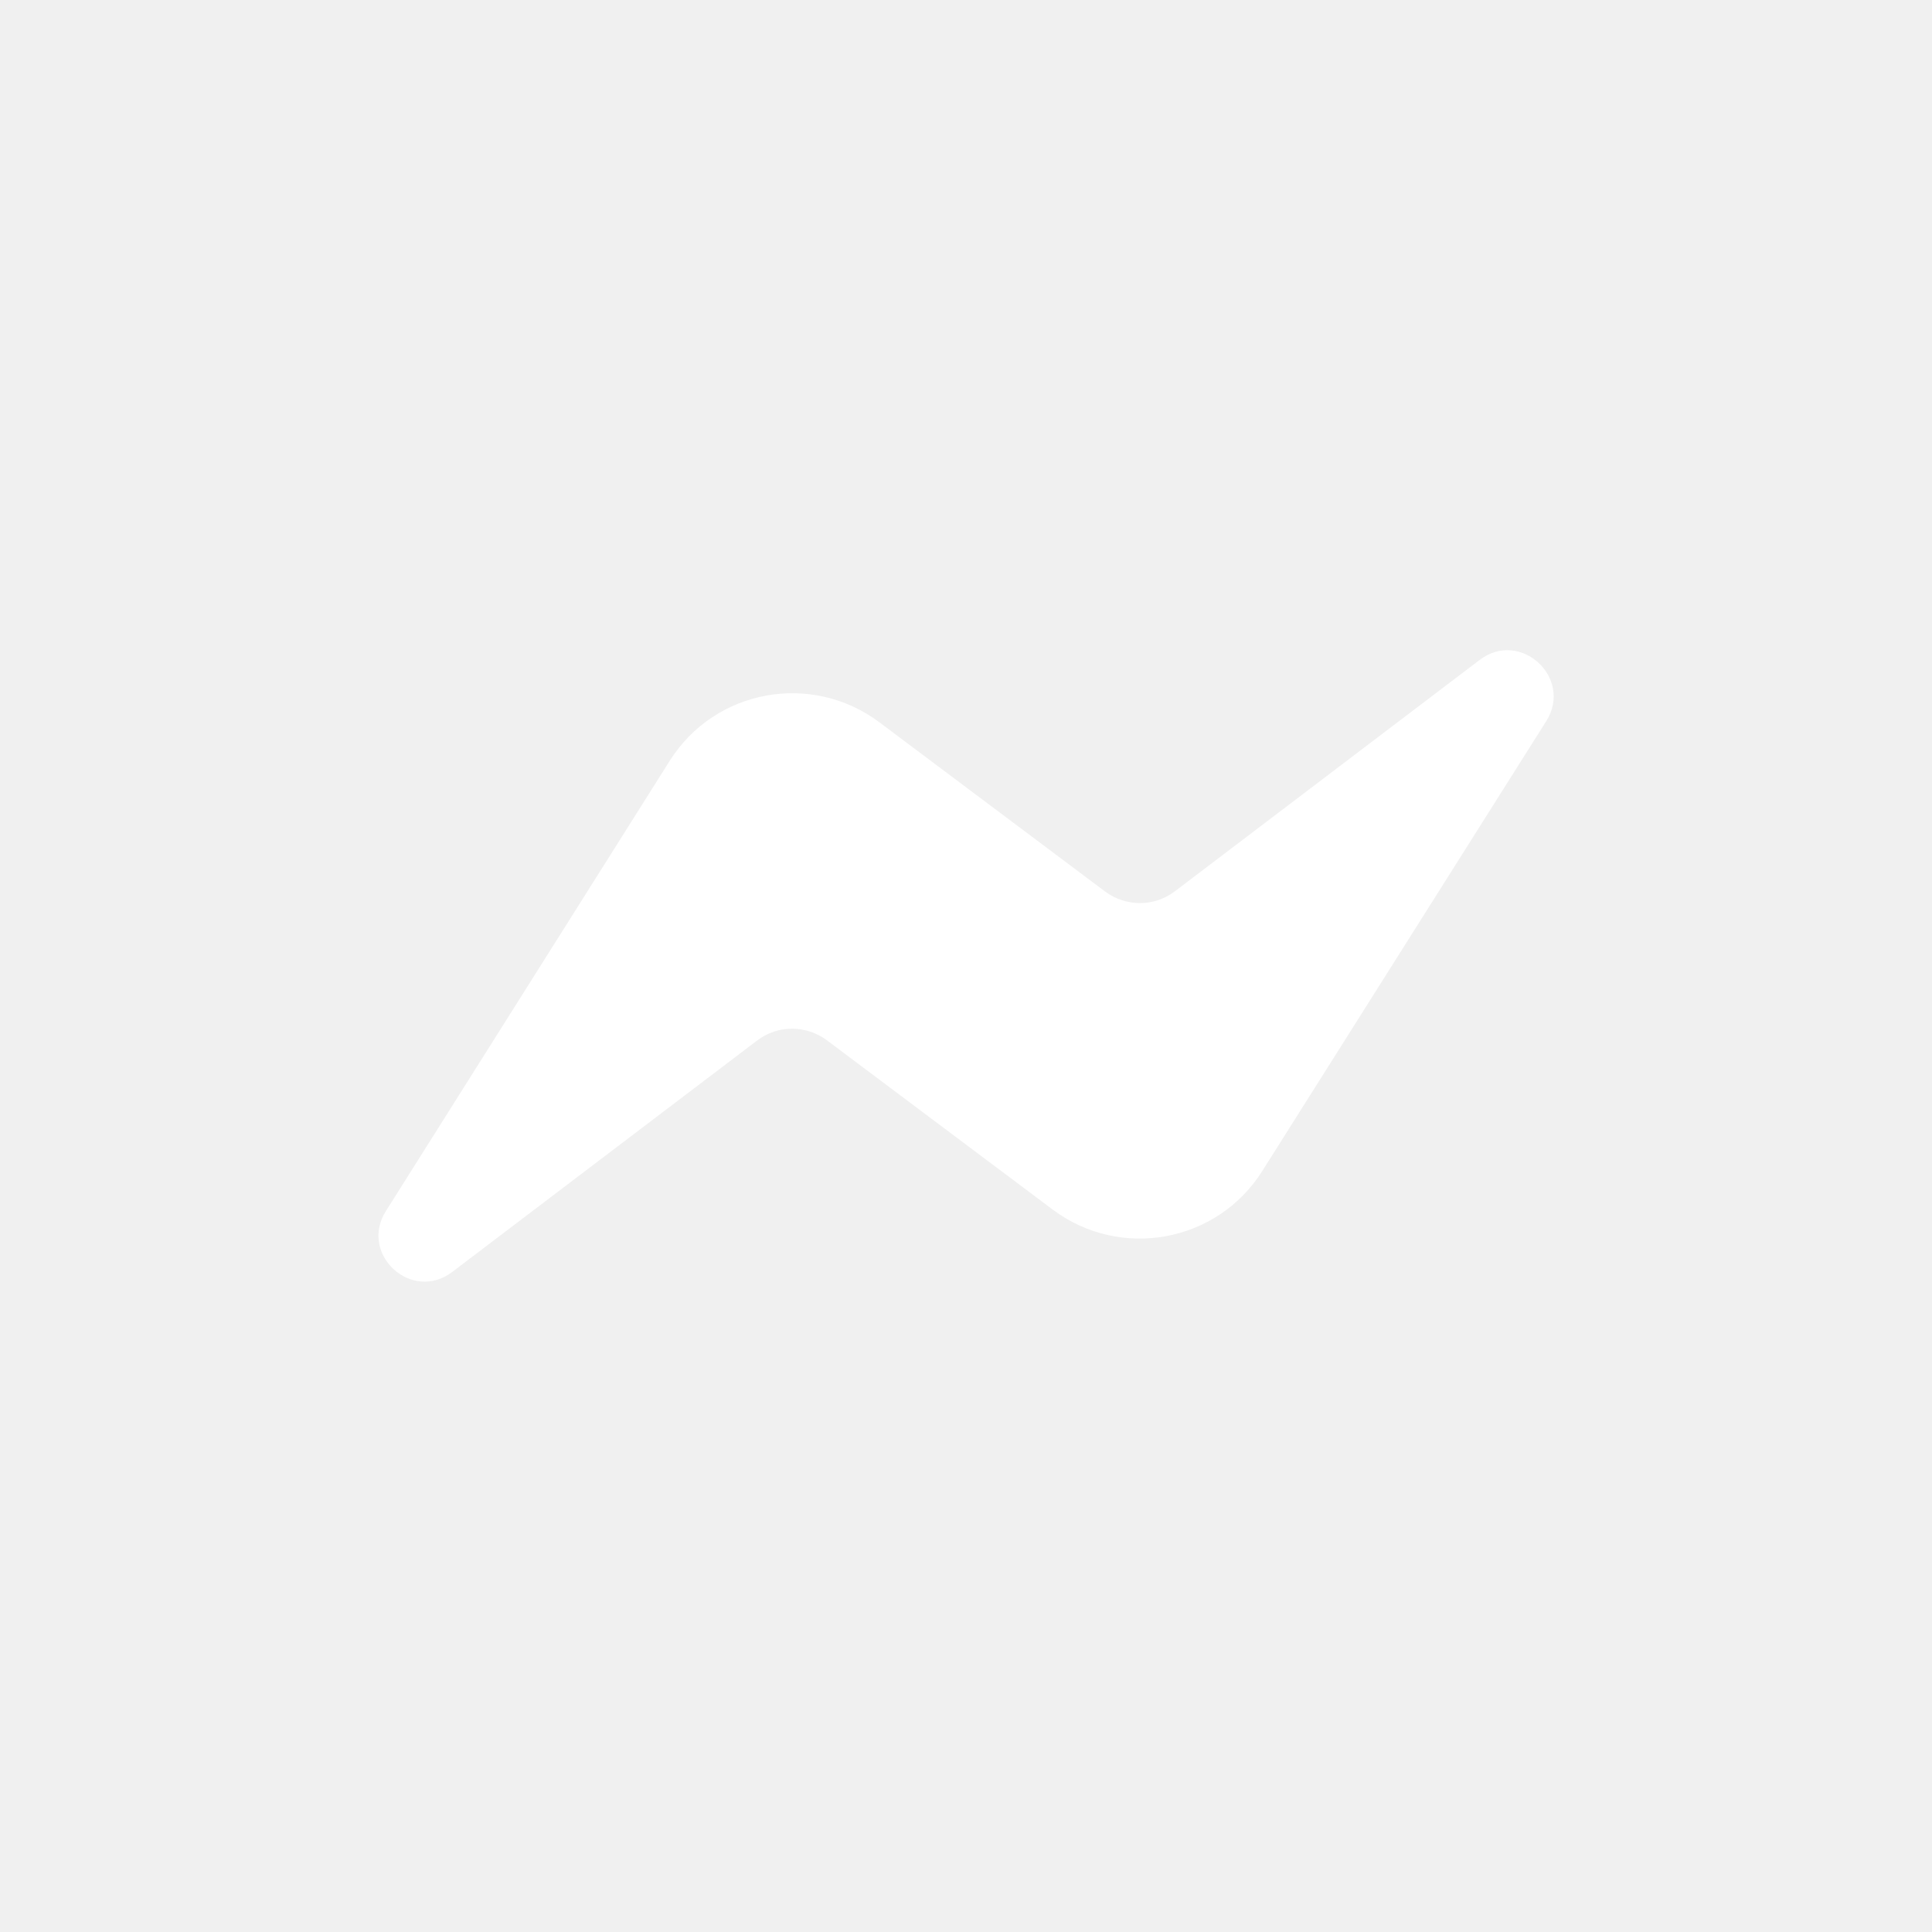
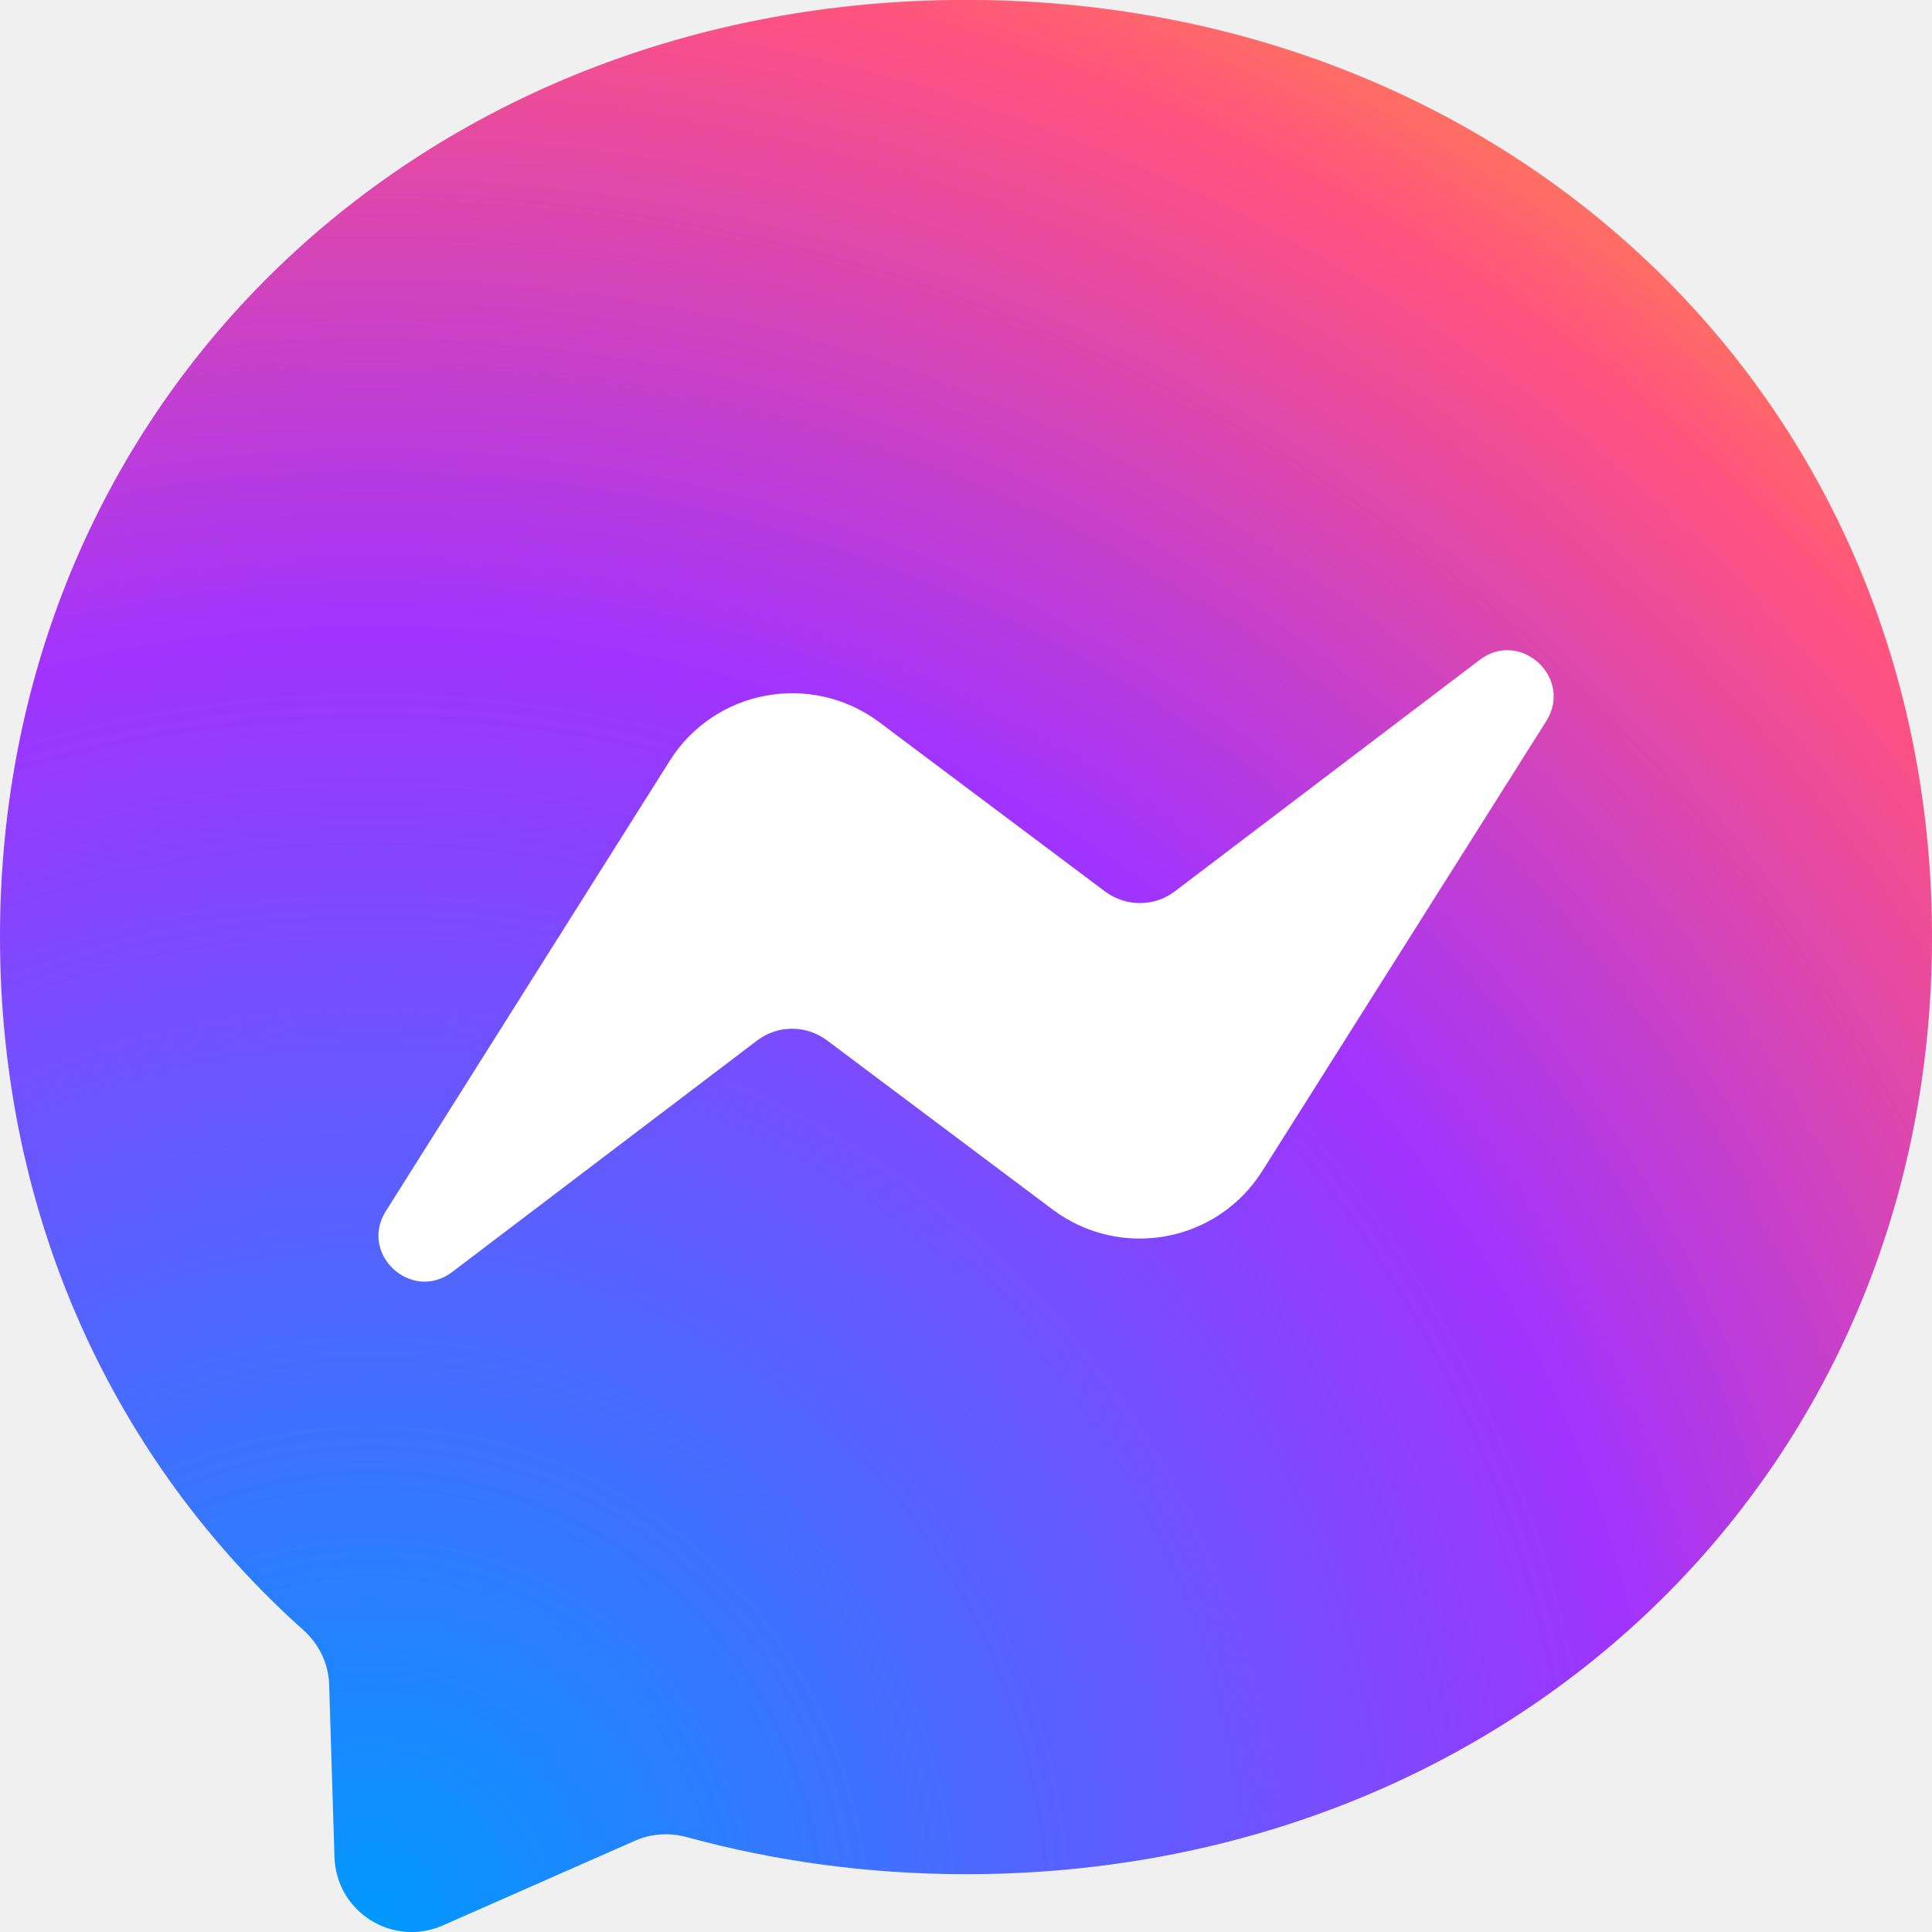
<svg xmlns="http://www.w3.org/2000/svg" width="40" height="40" fill="none" viewBox="0 0 40 40">
  <g fill-rule="evenodd" clip-path="url(#a)" clip-rule="evenodd">
-     <path fill="url(#a)" d="M20-.002C8.735-.002 0 8.253 0 19.398c0 5.83 2.39 10.87 6.28 14.35.325.29.525.7.535 1.14l.11 3.56c.035 1.135 1.205 1.875 2.245 1.415l3.97-1.75c.335-.15.715-.175 1.07-.08 1.825.5 3.765.77 5.79.77 11.265 0 20-8.255 20-19.4C40 8.258 31.265-.002 20-.002Z" />
+     <path fill="url(#b)" d="M20-.002C8.735-.002 0 8.253 0 19.398c0 5.83 2.39 10.87 6.28 14.35.325.29.525.7.535 1.14l.11 3.56c.035 1.135 1.205 1.875 2.245 1.415l3.97-1.75c.335-.15.715-.175 1.07-.08 1.825.5 3.765.77 5.79.77 11.265 0 20-8.255 20-19.4C40 8.258 31.265-.002 20-.002Z" />
    <path fill="#fff" d="m7.99 25.073 5.875-9.32c.935-1.485 2.935-1.85 4.34-.8l4.675 3.505c.43.32 1.02.32 1.445-.005l6.31-4.79c.84-.64 1.94.37 1.38 1.265l-5.88 9.315c-.935 1.485-2.935 1.85-4.34.8l-4.675-3.505c-.43-.32-1.02-.32-1.445.005l-6.31 4.79c-.84.64-1.94-.365-1.375-1.26Z" />
  </g>
+   <defs>
+     <radialGradient id="b" cx="0" cy="0" r="1" gradientTransform="translate(7.7 39.7871) scale(43.584)" gradientUnits="userSpaceOnUse">
+       <stop stop-color="#09F" />
+       <stop offset=".61" stop-color="#A033FF" />
+       <stop offset=".935" stop-color="#FF5280" />
+       <stop offset="1" stop-color="#FF7061" />
+     </radialGradient>
+     <clipPath id="a">
+       <path fill="#fff" d="M0 0h40v40H0z" />
+     </clipPath>
+   </defs>
</svg>
